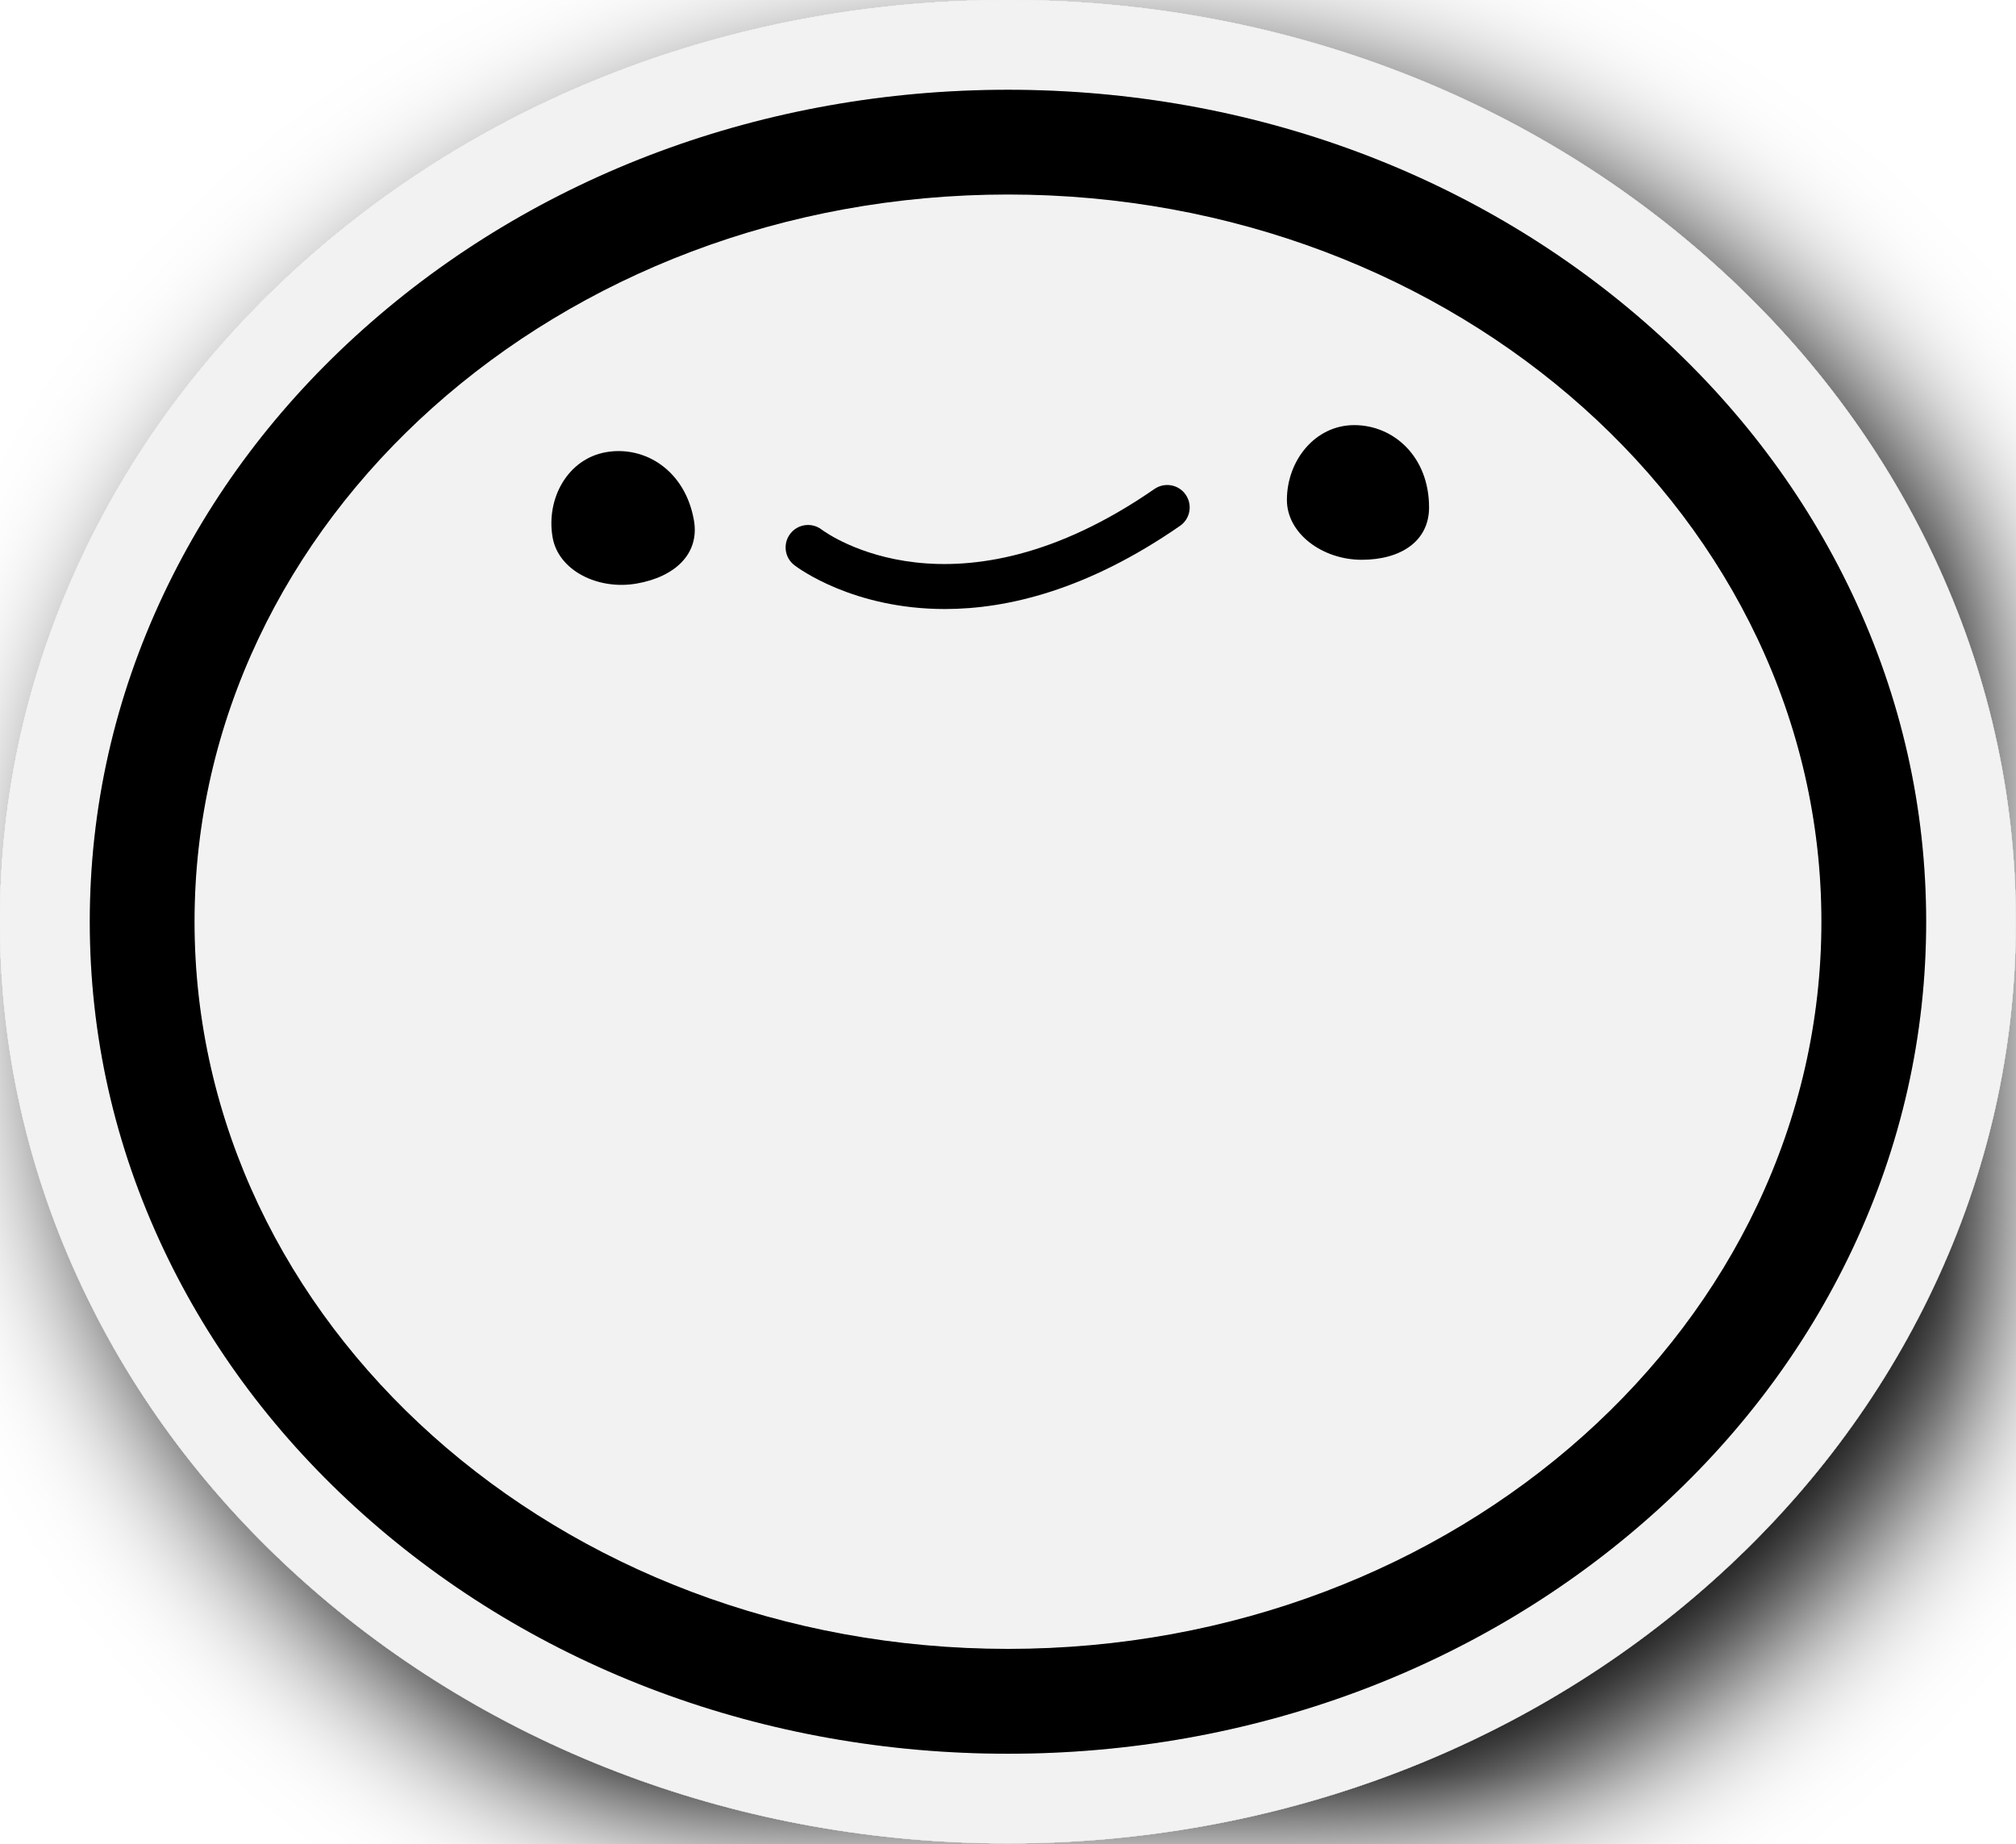
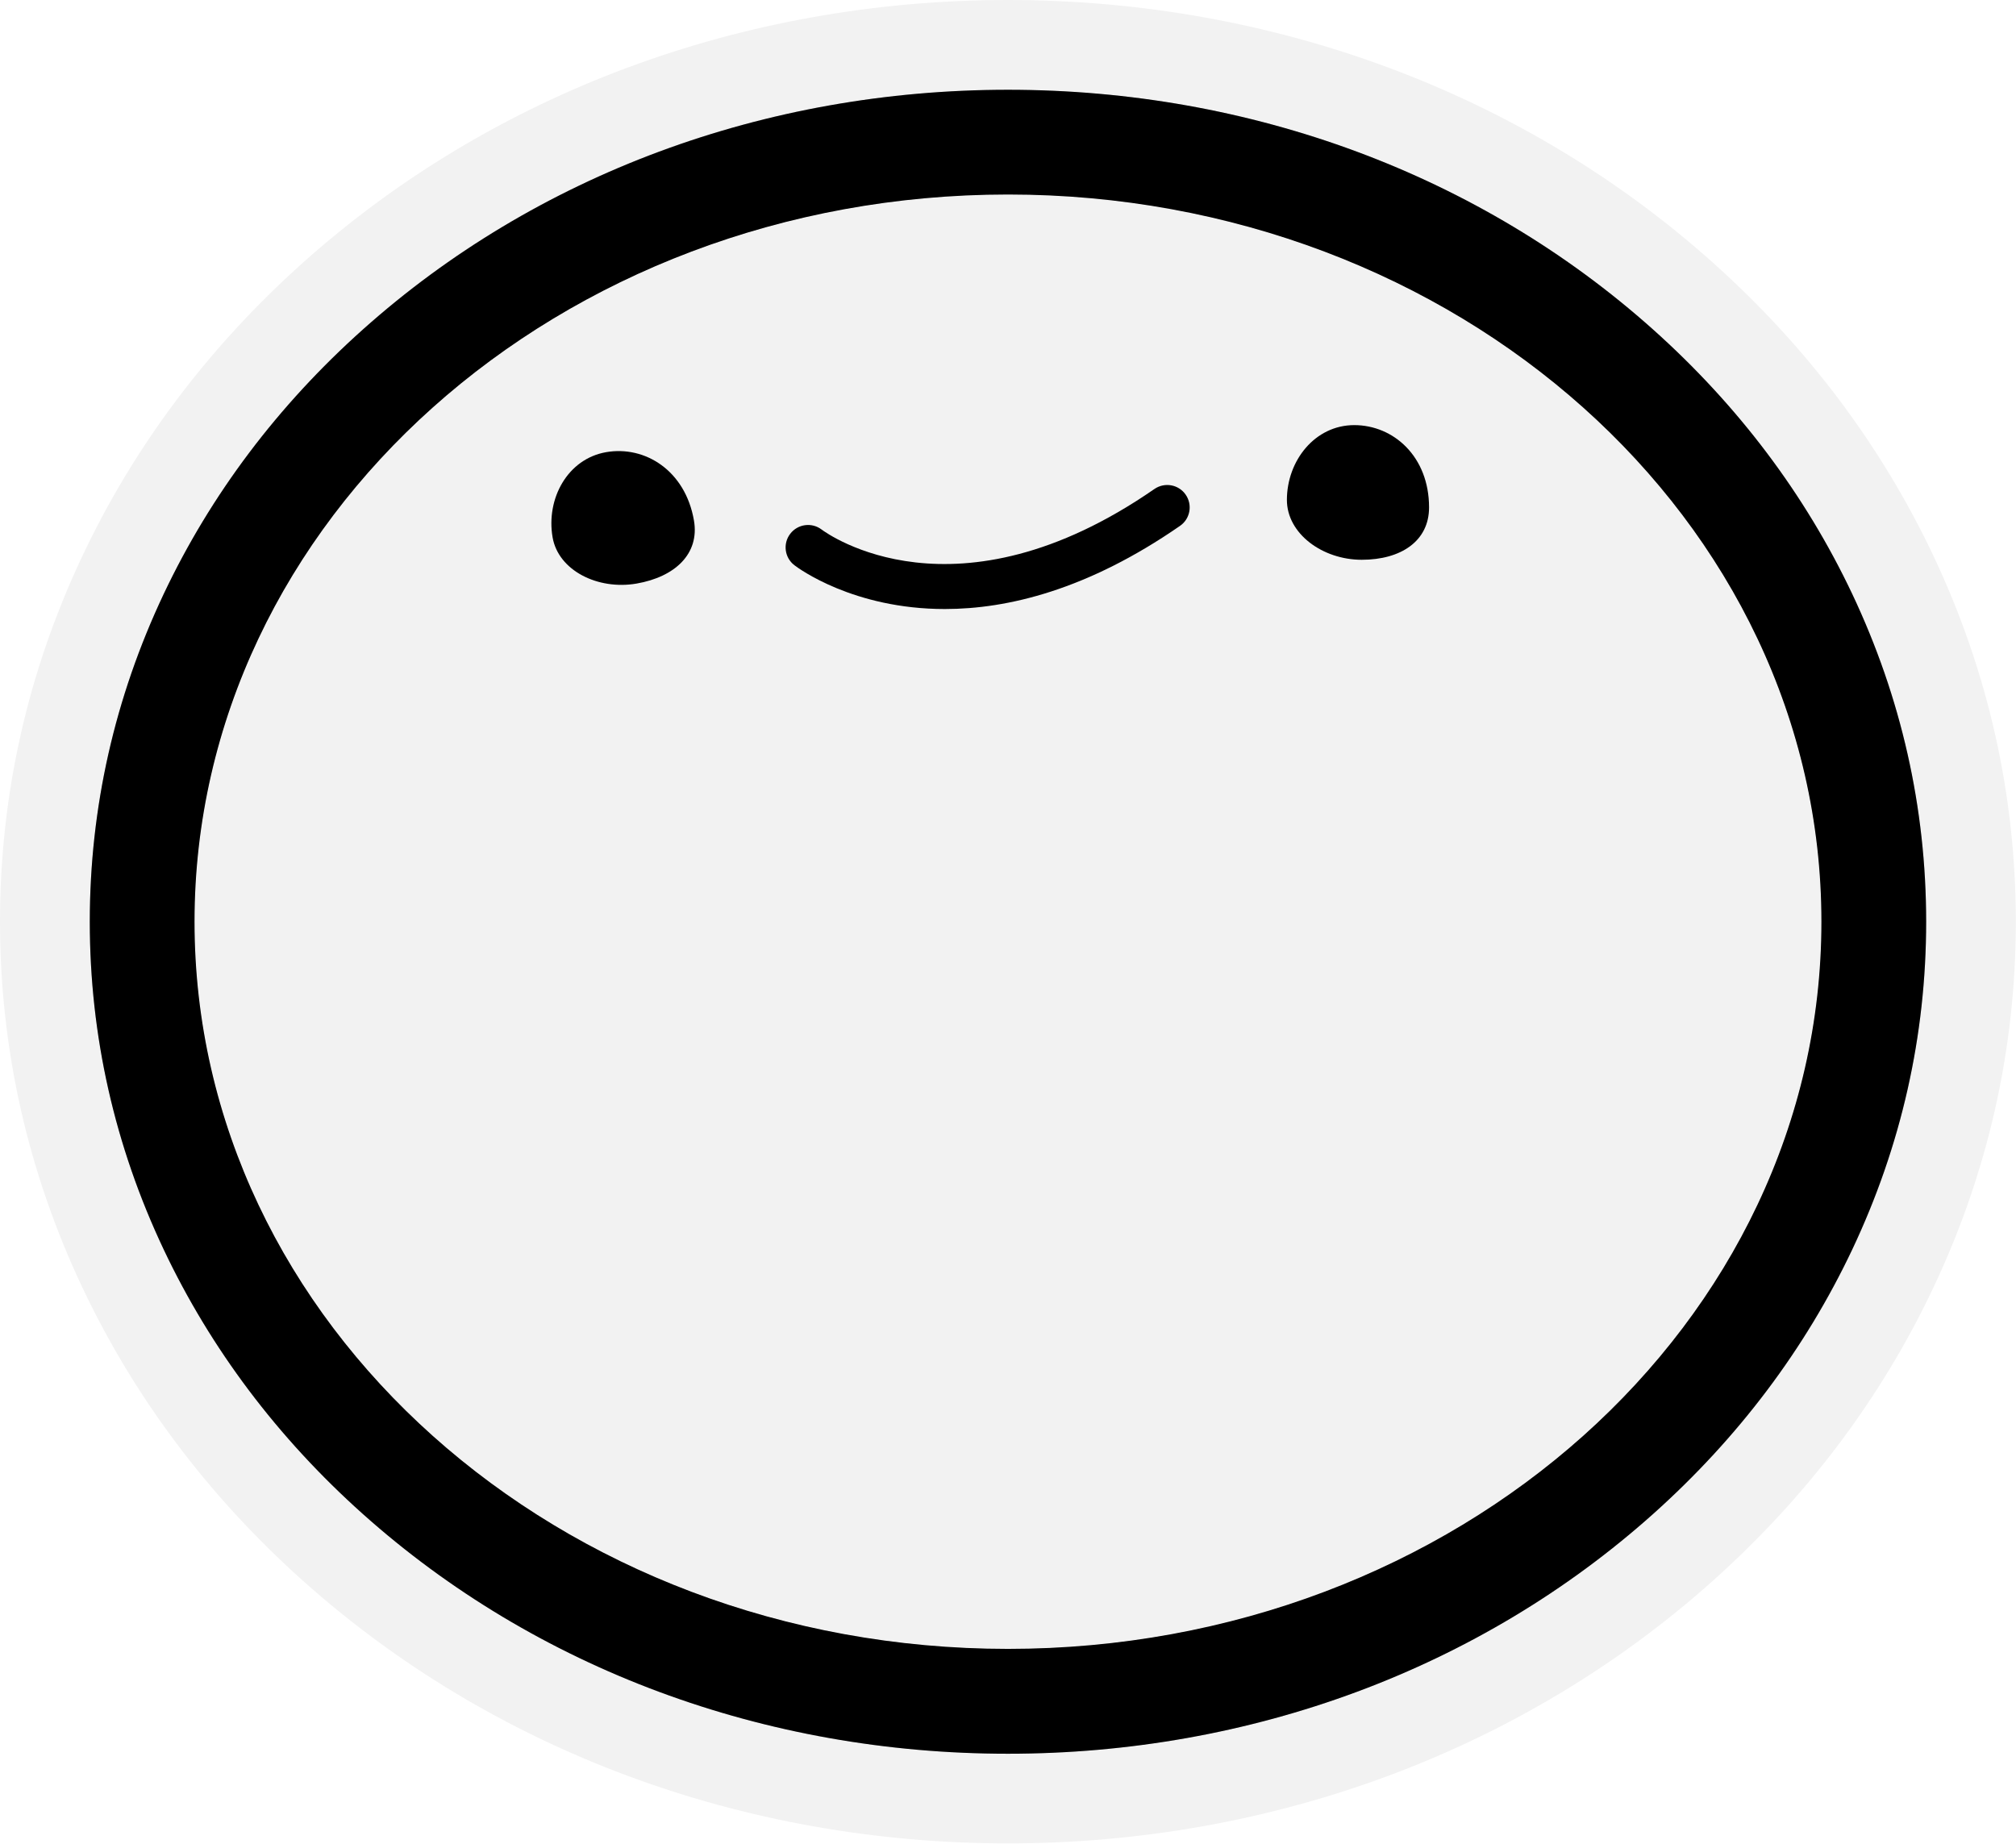
<svg xmlns="http://www.w3.org/2000/svg" id="Layer_2" data-name="Layer 2" viewBox="0 0 355.67 325.27">
  <defs>
    <style>
      .cls-1, .cls-2, .cls-3 {
        stroke-width: 0px;
-       }
- 
-       .cls-4 {
-         filter: url(#drop-shadow-1);
      }

      .cls-2 {
        fill: #ccc;
      }

      .cls-3 {
        fill: #f2f2f2;
      }
    </style>
-     <filter id="drop-shadow-1" filterUnits="userSpaceOnUse">
-       <feOffset dx="9.24" dy="9.24" />
-       <feGaussianBlur result="blur" stdDeviation="13.2" />
-       <feFlood flood-color="#000" flood-opacity="1" />
-       <feComposite in2="blur" operator="in" />
-       <feComposite in="SourceGraphic" />
-     </filter>
  </defs>
  <g id="Alien">
    <g id="Bob">
-       <g class="cls-4">
+       <g>
        <g>
          <ellipse class="cls-3" cx="177.83" cy="162.63" rx="160.67" ry="145.47" />
          <path class="cls-3" d="m177.83,34.32c79.26,0,143.51,57.45,143.51,128.31s-64.25,128.31-143.51,128.31S34.32,233.5,34.32,162.63,98.57,34.32,177.83,34.32m0-34.32c-46.78,0-90.95,16.45-124.35,46.32-16.62,14.86-29.71,32.25-38.9,51.69C4.9,118.46,0,140.2,0,162.63s4.9,44.18,14.57,64.62c9.2,19.45,22.29,36.84,38.9,51.69,33.41,29.87,77.57,46.32,124.35,46.32s90.95-16.45,124.35-46.32c16.62-14.86,29.71-32.25,38.9-51.69,9.67-20.44,14.57-42.18,14.57-64.62s-4.9-44.18-14.57-64.62c-9.2-19.45-22.29-36.84-38.9-51.69C268.78,16.45,224.62,0,177.83,0h0Z" />
        </g>
        <path class="cls-2" d="m177.83,34.32c79.26,0,143.51,57.45,143.51,128.31s-64.25,128.31-143.51,128.31S34.32,233.5,34.32,162.63,98.57,34.32,177.83,34.32m0-18.48c-42.88,0-83.3,15.02-113.8,42.29-15.03,13.44-26.85,29.14-35.14,46.66-8.66,18.31-13.05,37.77-13.05,57.85s4.39,39.54,13.05,57.85c8.29,17.52,20.11,33.22,35.14,46.66,30.5,27.27,70.91,42.29,113.8,42.29s83.3-15.02,113.8-42.29c15.03-13.44,26.85-29.14,35.14-46.66,8.66-18.31,13.05-37.77,13.05-57.85s-4.39-39.54-13.05-57.85c-8.29-17.52-20.11-33.22-35.14-46.66-30.5-27.27-70.91-42.29-113.8-42.29h0Z" />
      </g>
      <g>
        <ellipse class="cls-3" cx="177.83" cy="162.63" rx="143.51" ry="128.31" />
        <path class="cls-1" d="m177.83,34.32c79.26,0,143.51,57.45,143.51,128.31s-64.25,128.31-143.51,128.31S34.32,233.5,34.32,162.63,98.57,34.32,177.83,34.32m0-18.48c-42.88,0-83.3,15.02-113.8,42.29-15.03,13.44-26.85,29.14-35.14,46.66-8.66,18.31-13.05,37.77-13.05,57.85s4.39,39.54,13.05,57.85c8.29,17.52,20.11,33.22,35.14,46.66,30.5,27.27,70.91,42.29,113.8,42.29s83.3-15.02,113.8-42.29c15.03-13.44,26.85-29.14,35.14-46.66,8.66-18.31,13.05-37.77,13.05-57.85s-4.39-39.54-13.05-57.85c-8.29-17.52-20.11-33.22-35.14-46.66-30.5-27.27-70.91-42.29-113.8-42.29h0Z" />
      </g>
      <path class="cls-1" d="m227.04,88.21c0,5.94,6.27,10.56,13.2,10.56,6.93,0,11.88-3.3,11.88-9.24,0-8.98-6.27-14.52-13.2-14.52-6.93,0-11.88,6.27-11.88,13.2Z" />
      <path class="cls-1" d="m97.49,94.81c1.01,5.85,7.98,9.34,14.81,8.16,6.82-1.18,11.14-5.28,10.13-11.13-1.53-8.85-8.66-13.24-15.48-12.06-6.82,1.18-10.64,8.21-9.46,15.03Z" />
      <path class="cls-1" d="m166.69,107.46c-16.16,0-25.88-7.22-26.54-7.73-1.74-1.33-2.06-3.82-.73-5.55,1.33-1.73,3.8-2.06,5.54-.74.99.74,23.64,17.11,58.71-7.16,1.8-1.24,4.27-.8,5.51,1,1.25,1.8.8,4.27-1,5.51-16.29,11.28-30.4,14.67-41.48,14.67Z" />
    </g>
  </g>
</svg>
